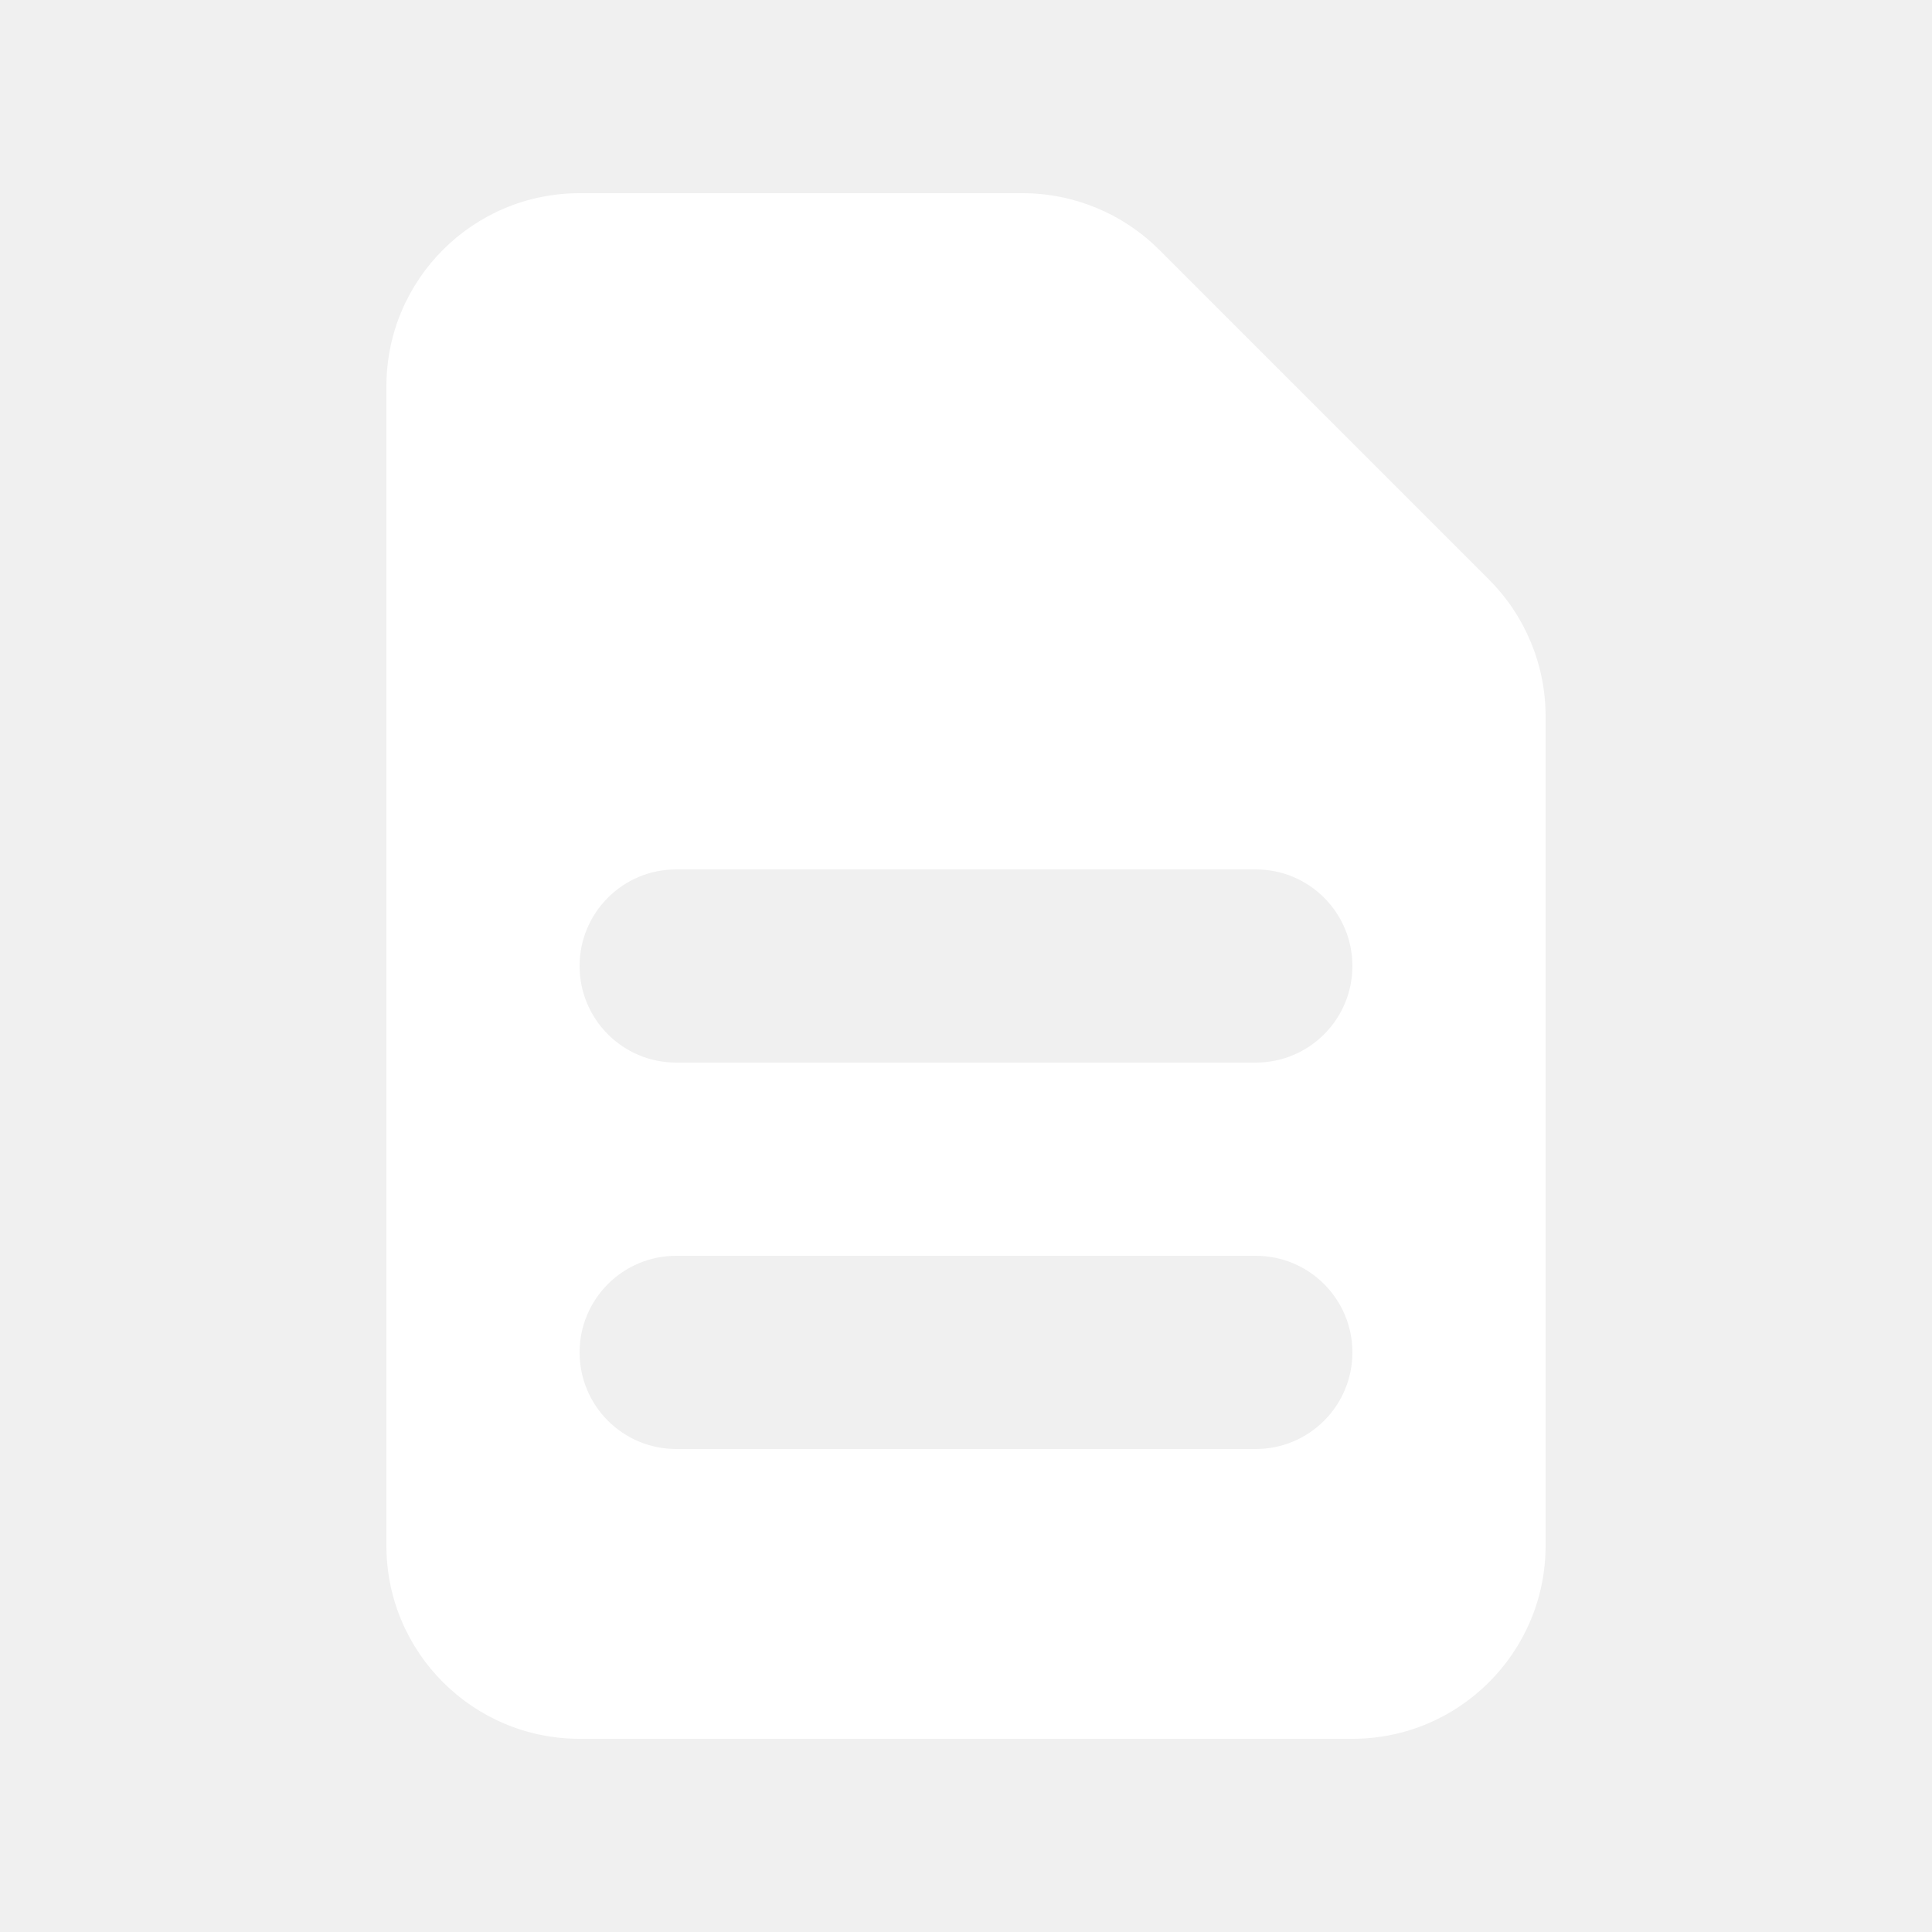
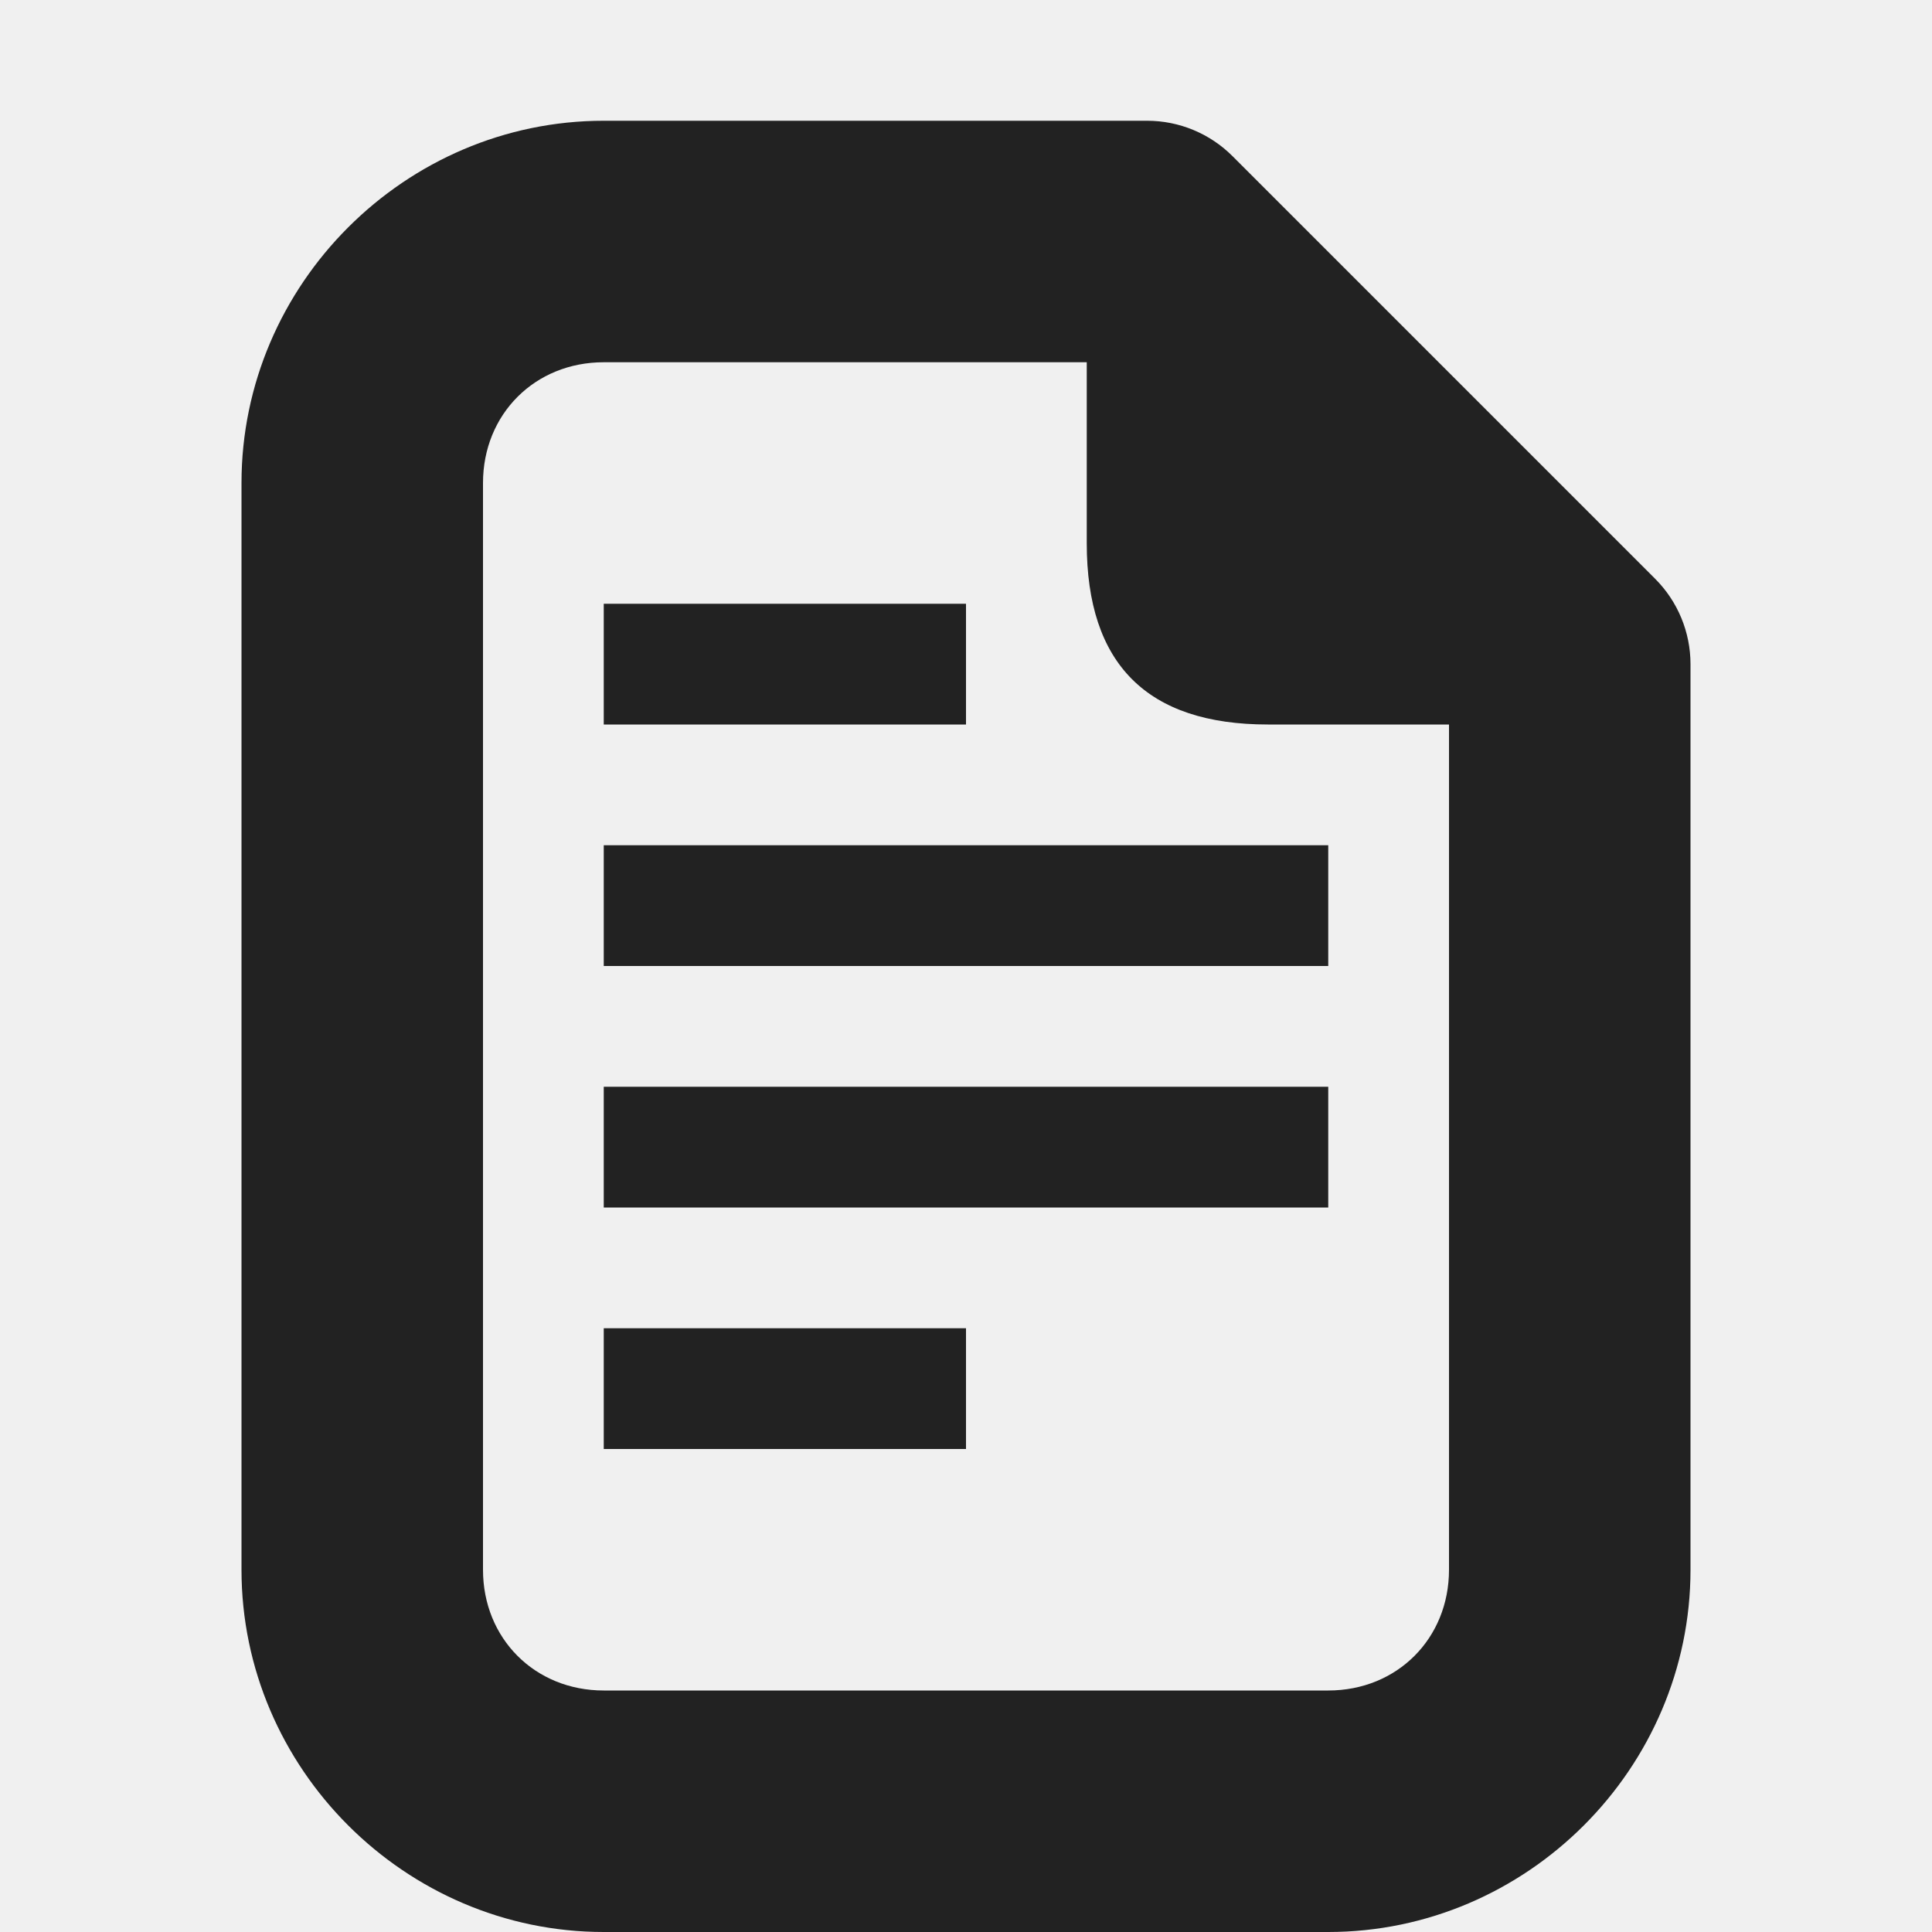
- <svg xmlns="http://www.w3.org/2000/svg" class="w-6 h-6" fill="currentColor" viewBox="0 0 20 20">
-   <path fill="#fff" fill-rule="evenodd" d="M4 4a2 2 0 012-2h4.586A2 2 0 0112 2.586L15.414 6A2 2 0 0116 7.414V16a2 2 0 01-2 2H6a2 2 0 01-2-2V4zm2 6a1 1 0 011-1h6a1 1 0 110 2H7a1 1 0 01-1-1zm1 3a1 1 0 100 2h6a1 1 0 100-2H7z" clip-rule="evenodd" />
+ <svg xmlns="http://www.w3.org/2000/svg" width="16" height="16">
+   <path fill="#222" d="M5 1C3.355 1 2 2.355 2 4v9c0 1.645 1.355 3 3 3h6c1.645 0 3-1.355 3-3V5.5a1 1 0 0 0-.293-.707l-3.5-3.5A1 1 0 0 0 9.5 1zm0 2h4v1.5c0 1 .5 1.5 1.5 1.5H12v7c0 .57-.43 1-1 1H5c-.57 0-1-.43-1-1V4c0-.57.43-1 1-1zm0 2v1h3V5zm0 2v1h6V7zm0 2v1h6V9zm0 2v1h3v-1z" />
</svg>
